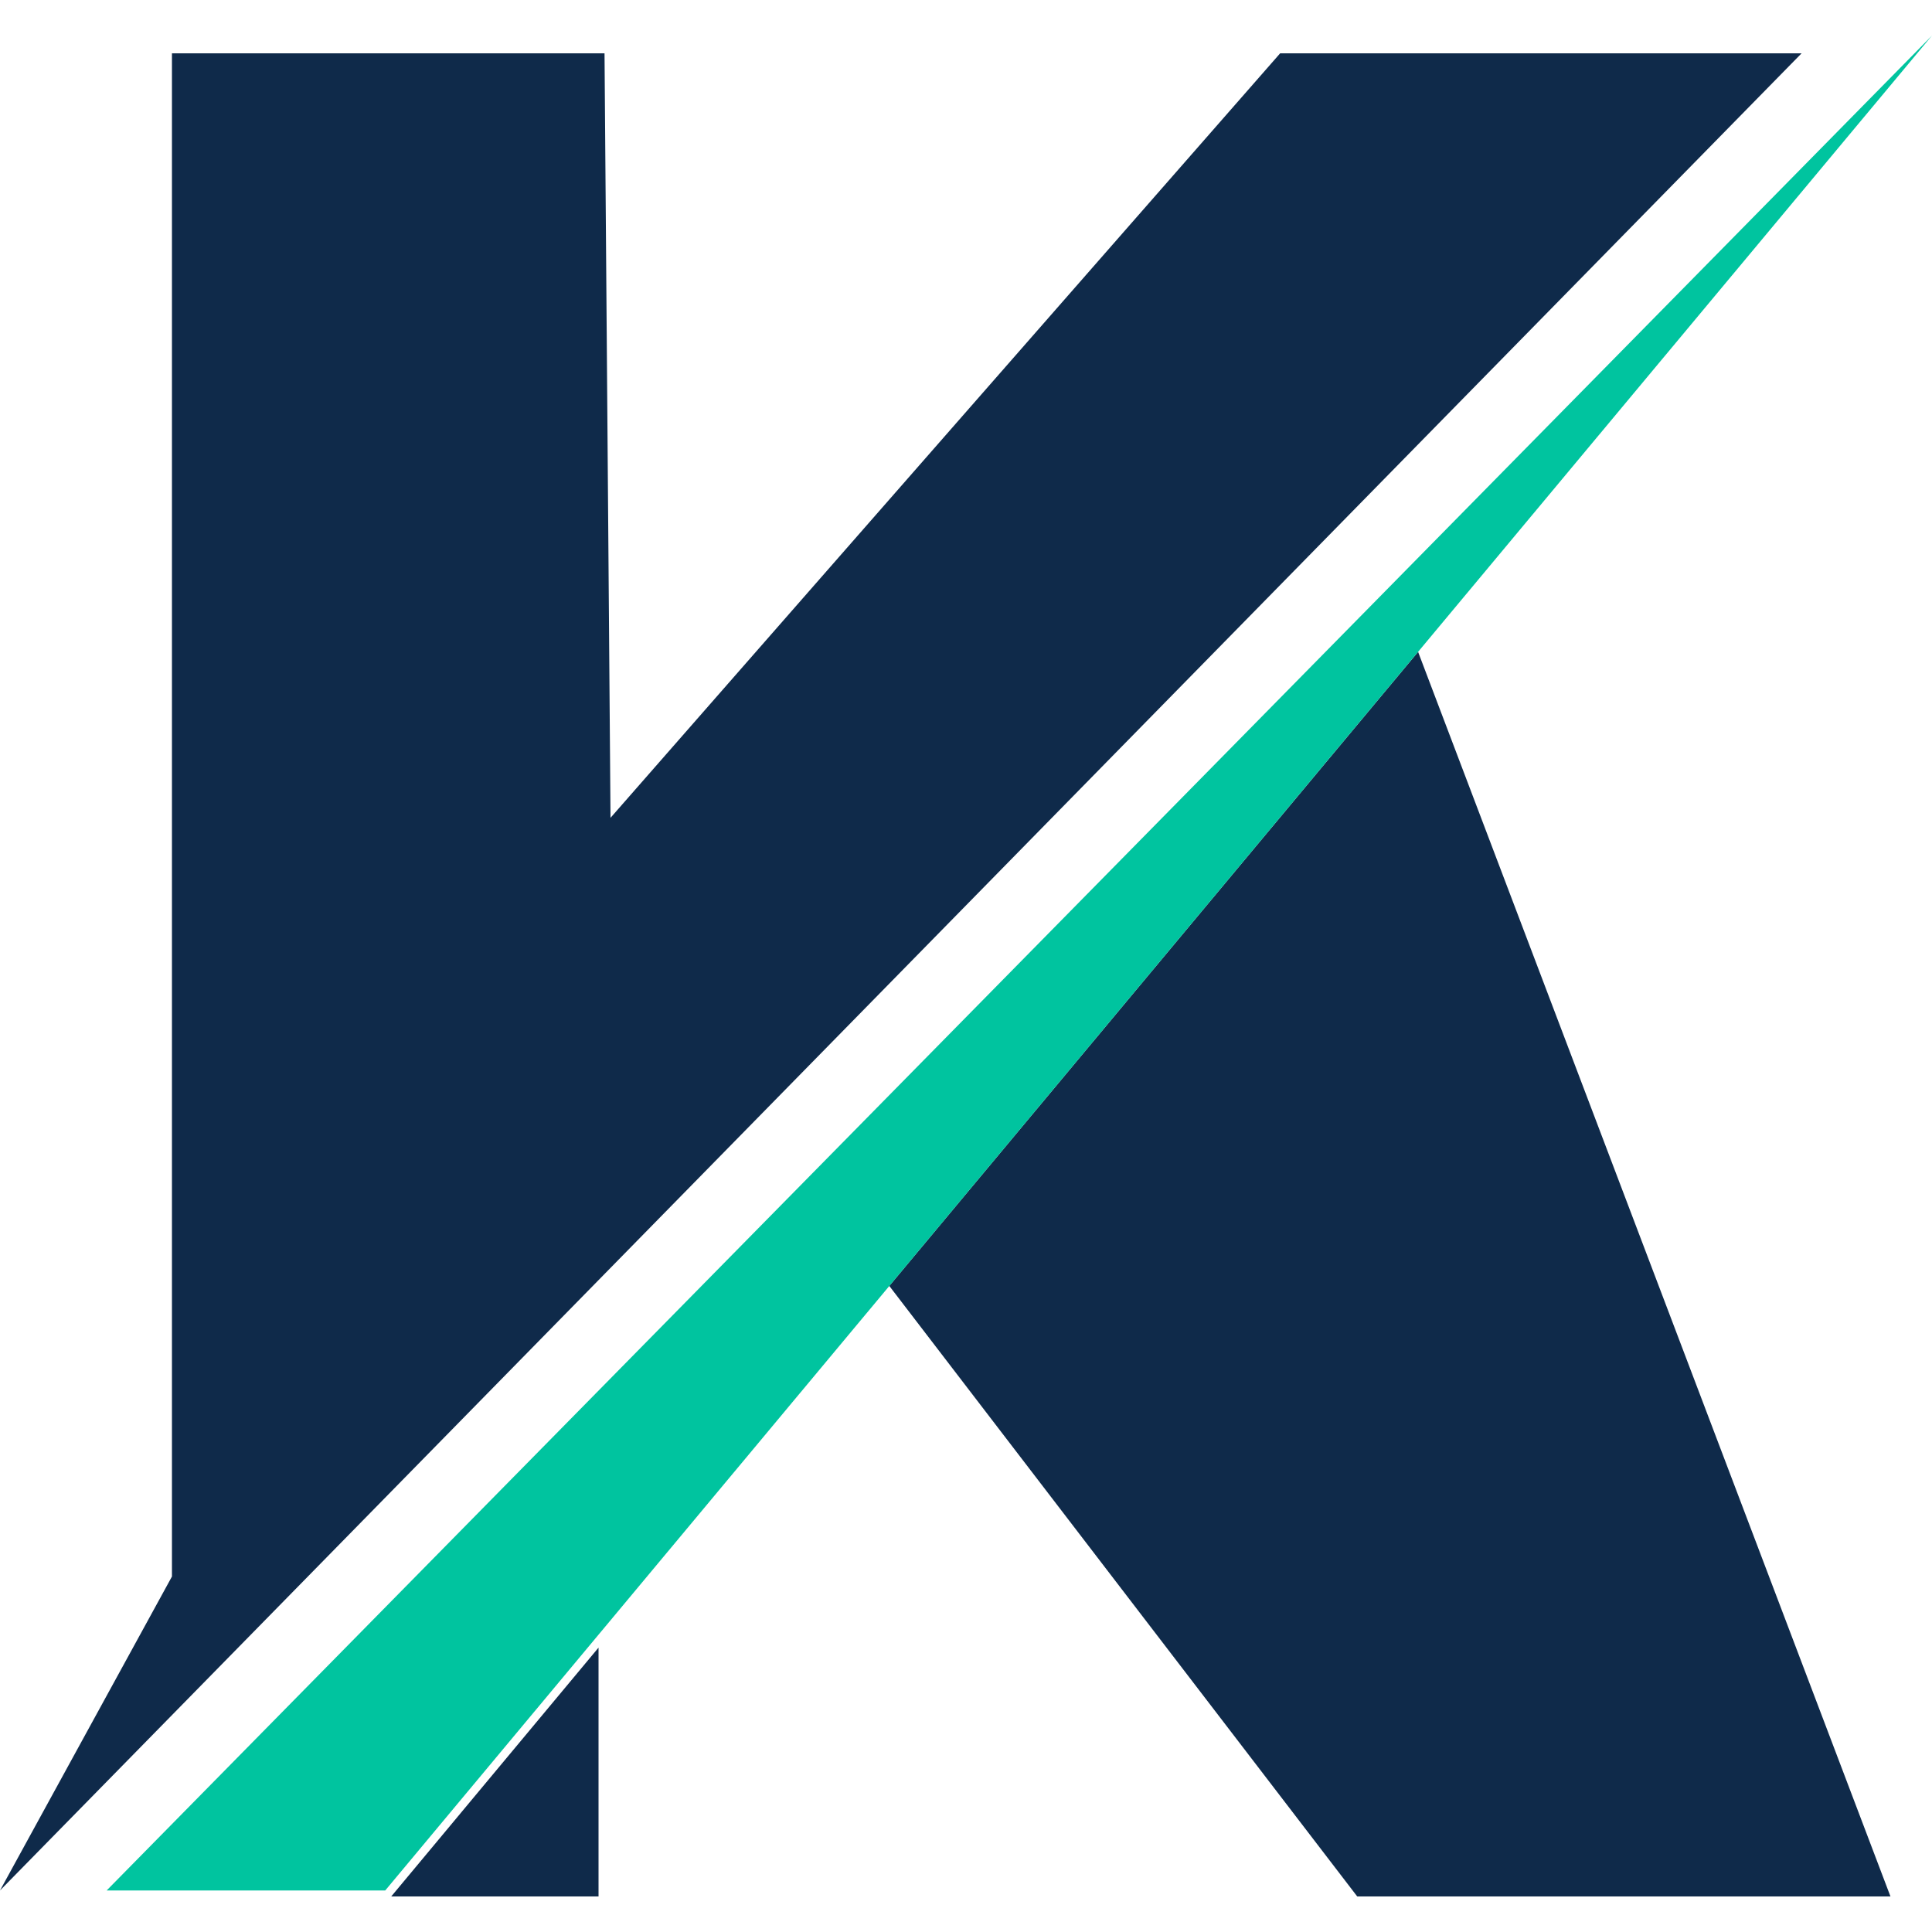
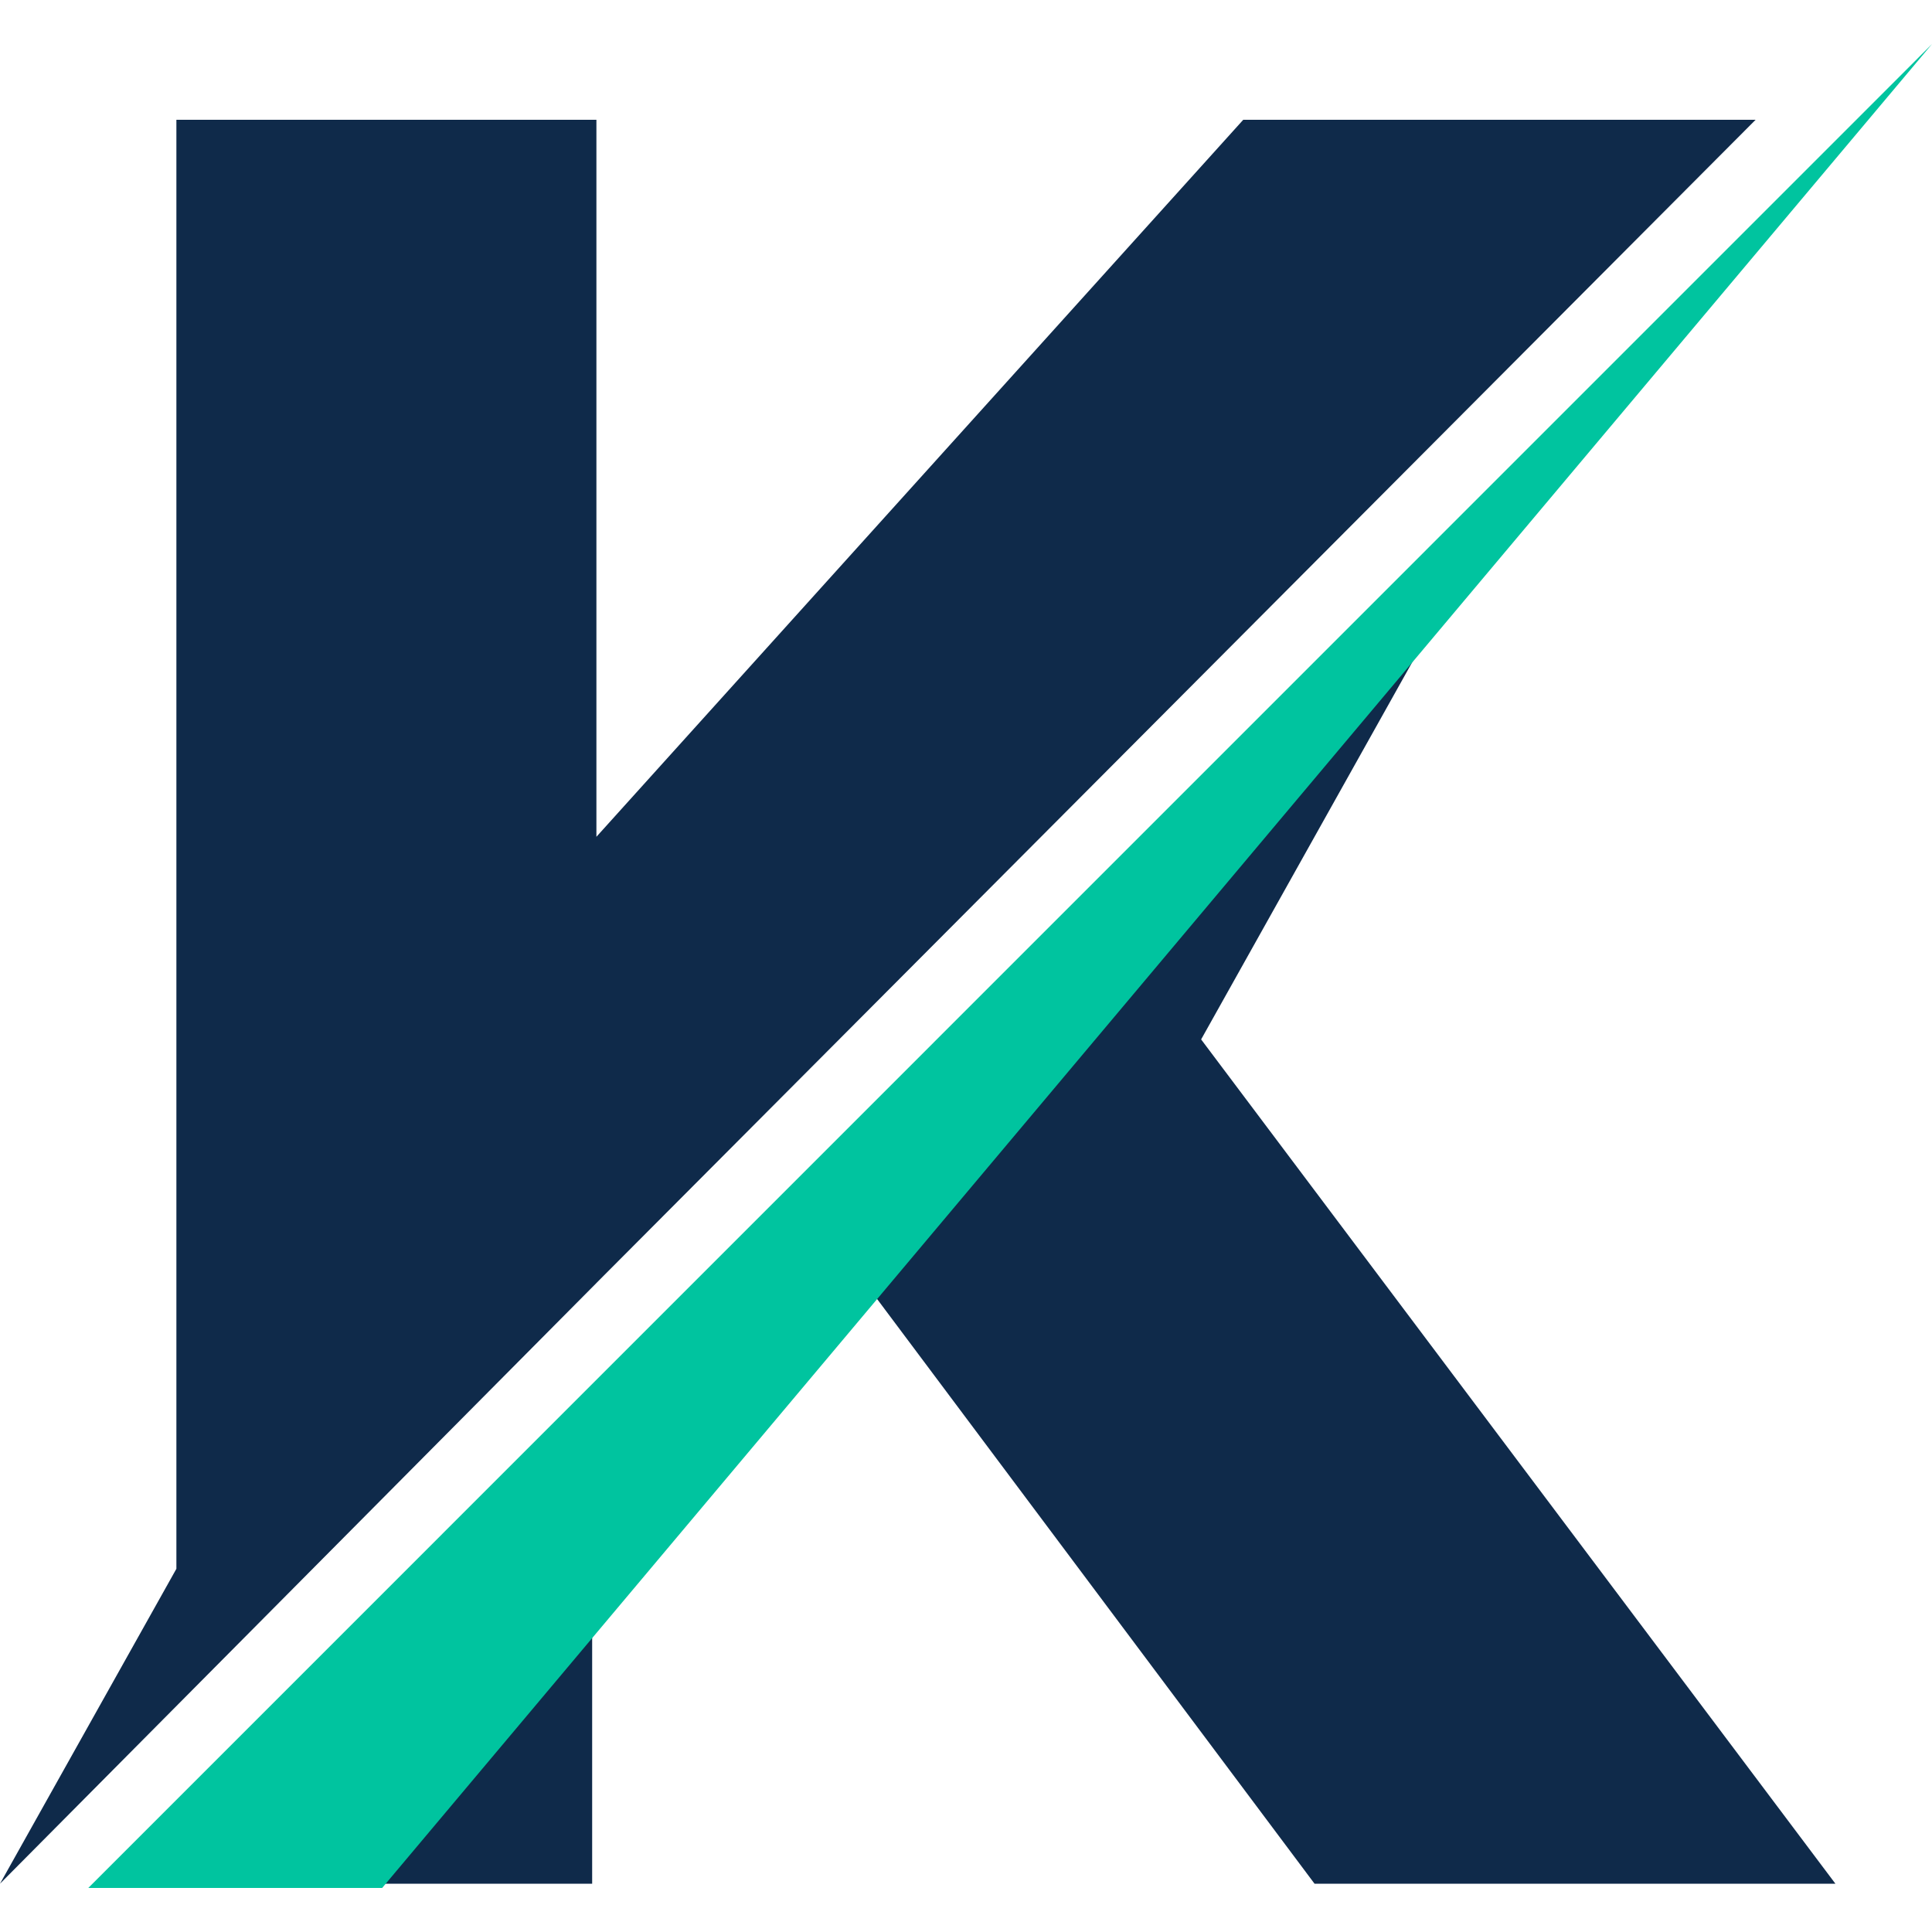
<svg xmlns="http://www.w3.org/2000/svg" viewBox="0 0 100 100" fill="none">
-   <path d="M8.9 2.76H31.29L31.6 42.33L66.26 2.76H93.25L0 97.85L8.9 81.6Z M73.4 33.74L97.85 98.16H70.25L46.03 66.56Z M30.98 85.28V98.16H20.25Z" fill="#0F2A4A" />
-   <polygon points="100.0,1.84 19.94,97.85 5.52,97.85" fill="#00C49F" />
+   <path d="M9.13 6.2 L30.87 6.2 L30.87 66.41 L0 97.5 L9.13 81.2Z M30.65 84.24 L30.65 97.5 L19.78 97.5Z M30.43 43.8 L64.35 6.2 L90.87 6.2 L30.43 66.85Z M73.48 33.59 L62.17 53.8 L95 97.5 L68.04 97.5 L44.78 66.41Z" fill="#0F2A4A" />
+   <polygon points="100,2.28 19.78,97.72 4.57,97.72" fill="#00C49F" />
</svg>
